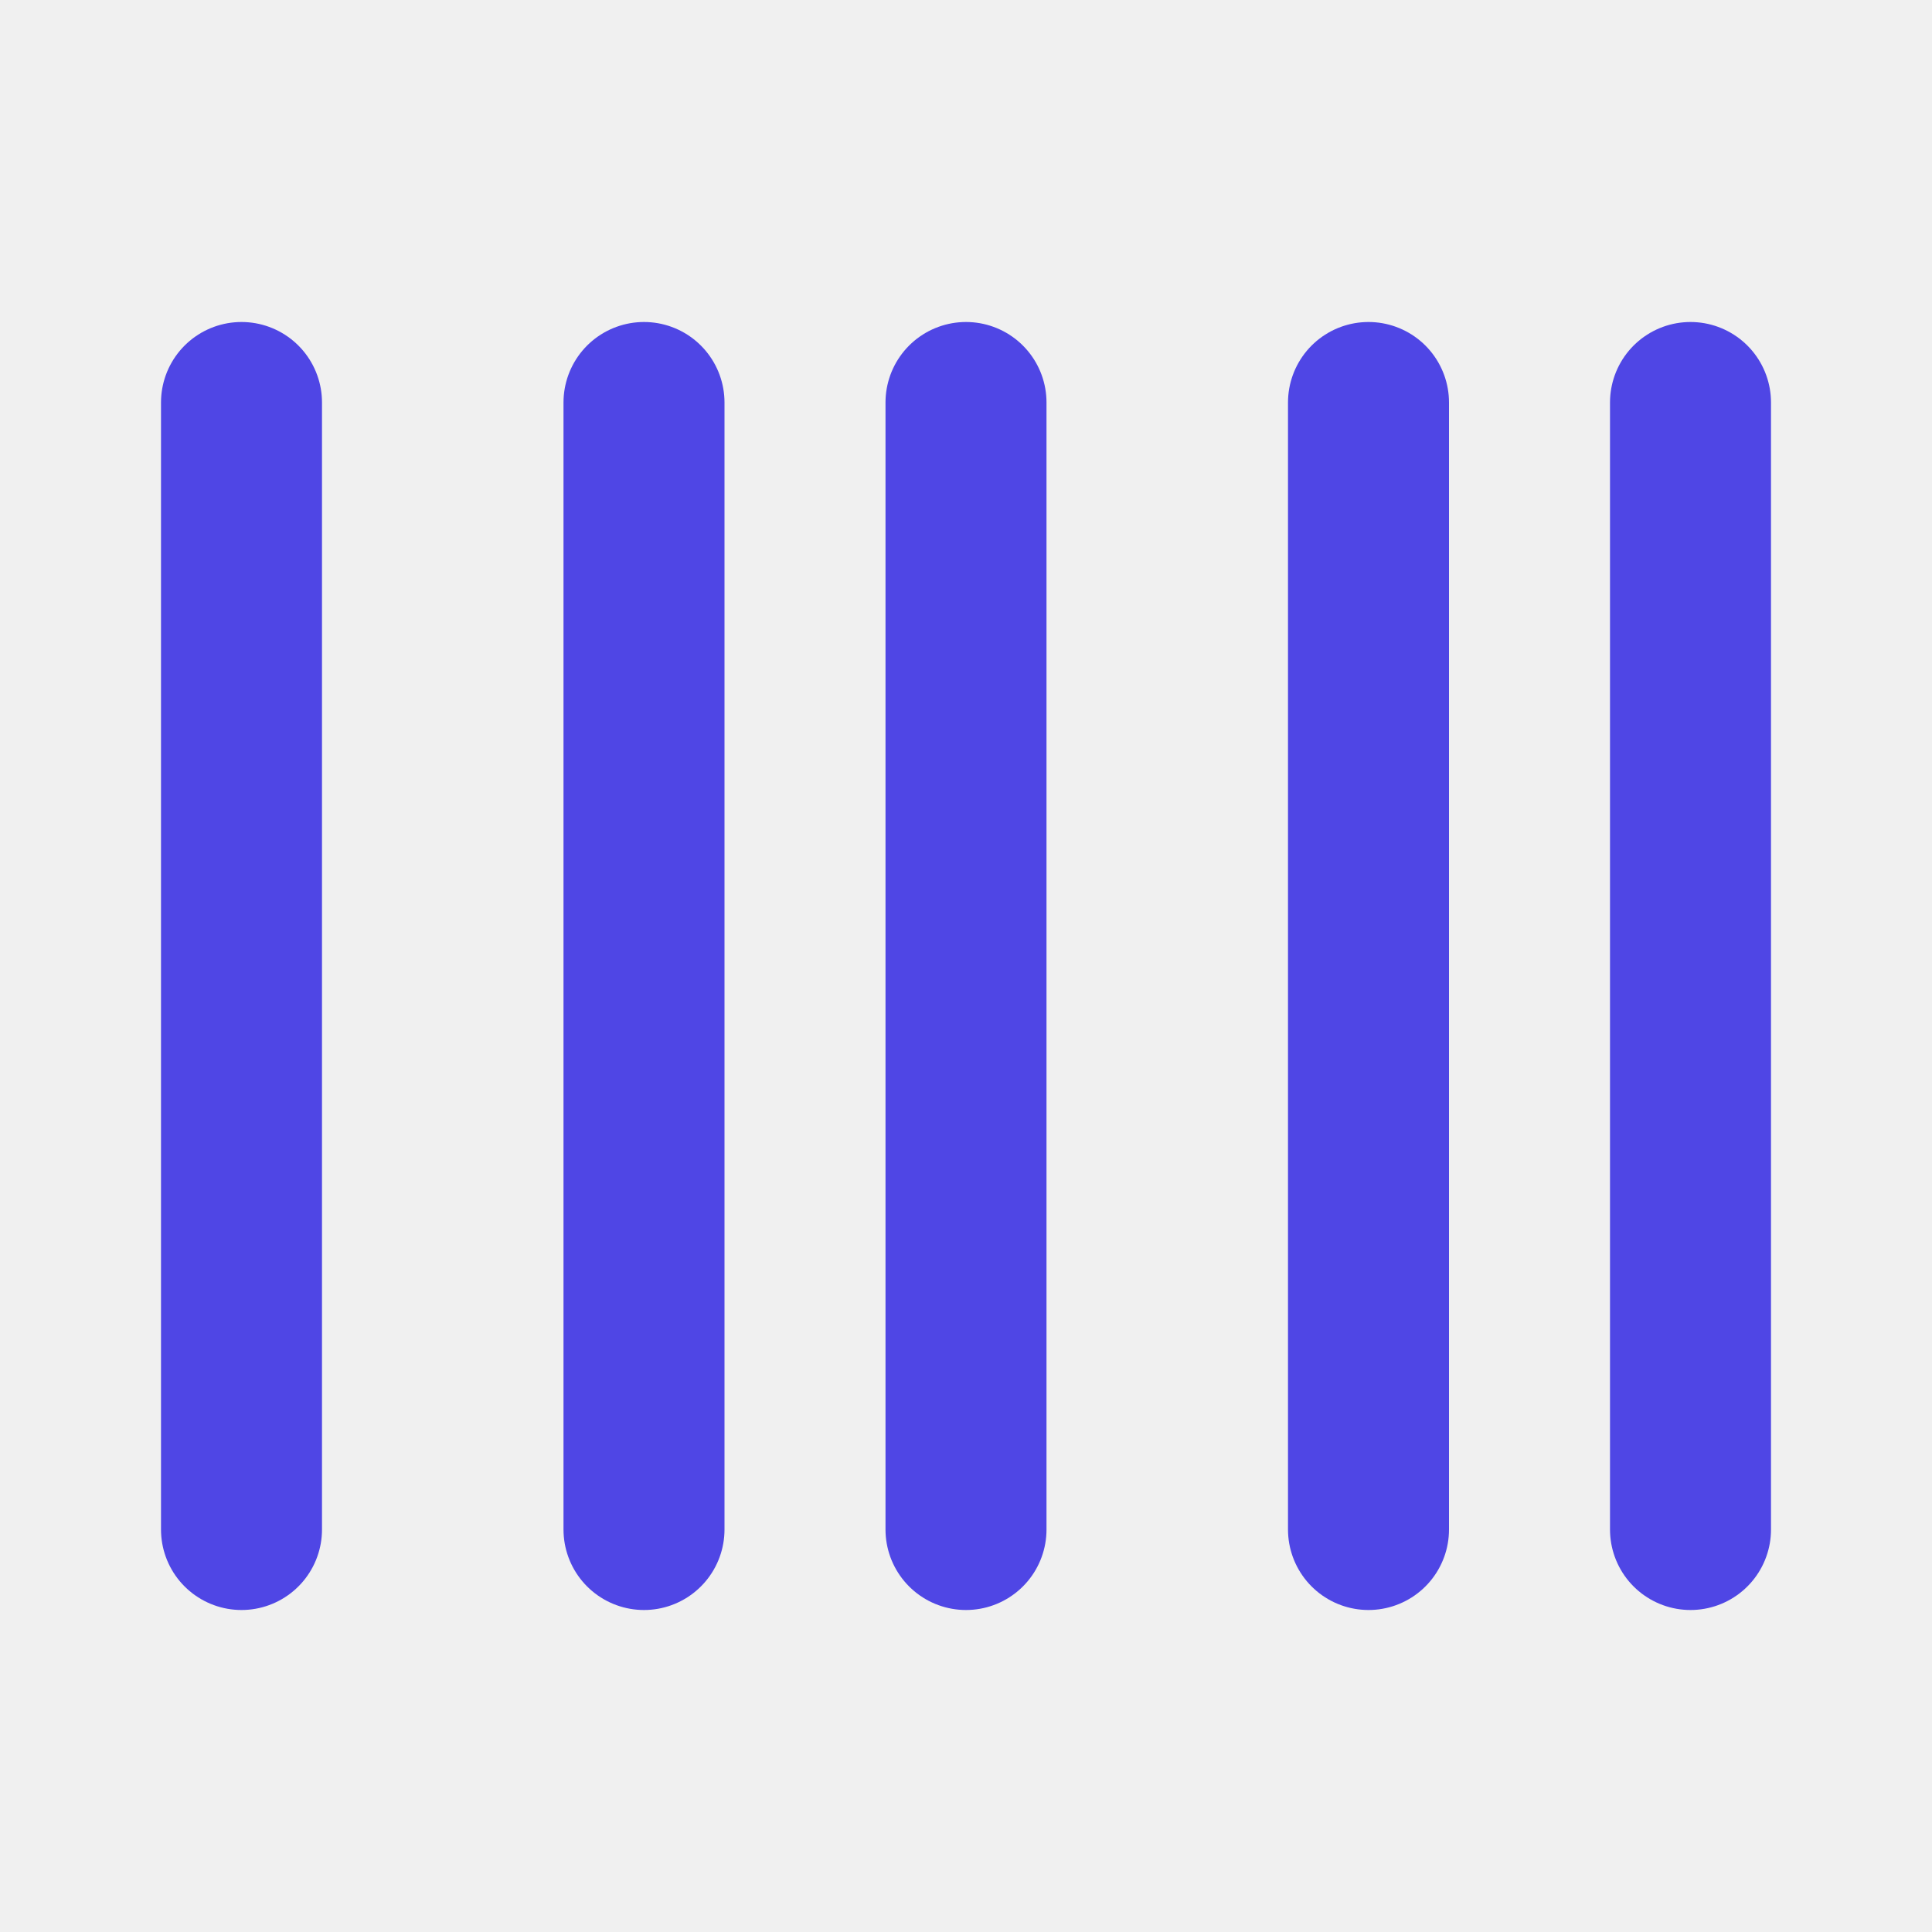
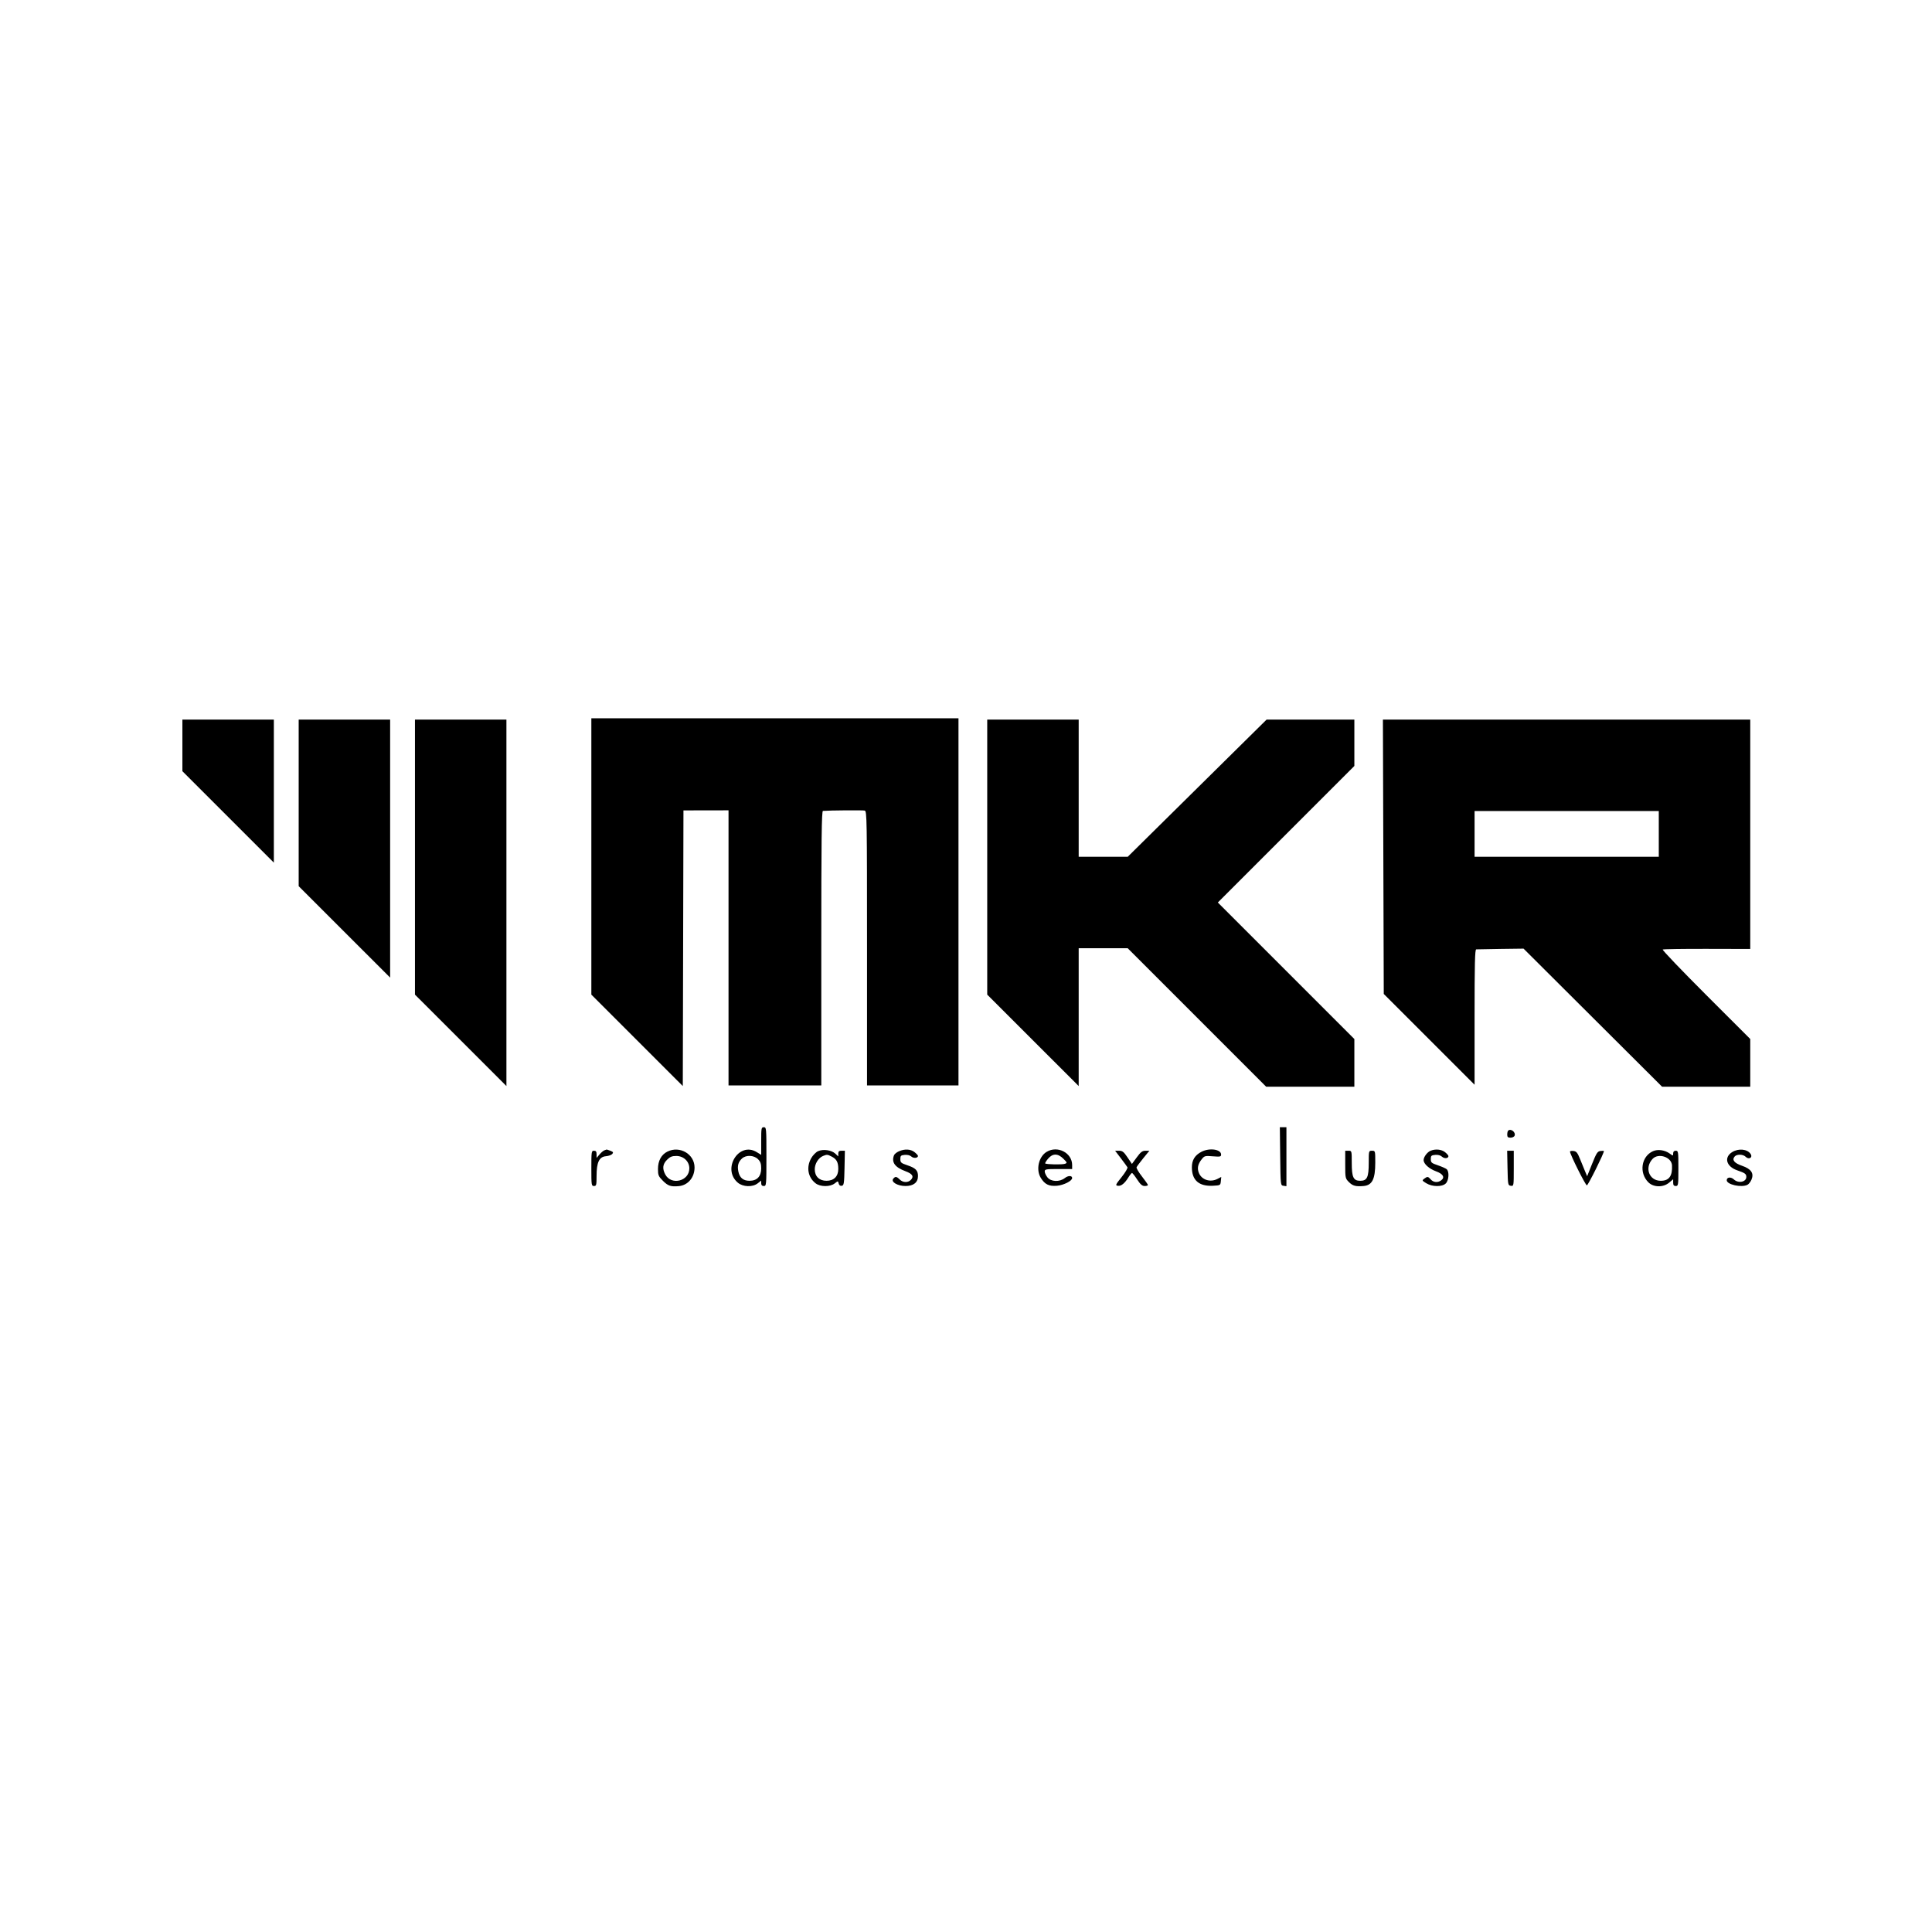
- <svg xmlns="http://www.w3.org/2000/svg" width="512" height="512" viewBox="0 0 24 24" fill="none" stroke="#4f46e5" stroke-width="2" stroke-linecap="round" stroke-linejoin="round">
-   <path d="M3 5v14" />
-   <path d="M8 5v14" />
-   <path d="M12 5v14" />
-   <path d="M17 5v14" />
-   <path d="M21 5v14" />
+ <svg xmlns="http://www.w3.org/2000/svg" width="512" height="512" viewBox="0 0 512 512">
+   <rect width="512" height="512" fill="#ffffff" />
+   <svg x="46" y="188" width="420" height="128" viewBox="20 172 800 244" preserveAspectRatio="xMidYMid meet">
+     <defs>
+       <clipPath id="38a9316343">
+         <rect x="0" width="819" y="0" height="259" />
+       </clipPath>
+     </defs>
+     <g transform="matrix(1, 0, 0, 1, 11, 168)">
+       <g clip-path="url(#38a9316343)">
+         <path fill="#000000" d="M 219.734 78.281 L 219.734 148.082 L 242.832 171.172 L 265.93 194.266 L 266.098 124.641 L 266.266 55.02 L 277.652 55 L 289.035 54.98 L 289.035 193.949 L 335.898 193.949 L 335.898 124.645 C 335.898 69.68 336.07 55.328 336.723 55.273 C 340.133 54.988 356.922 54.859 357.844 55.113 C 358.934 55.414 359 59.293 359 124.691 L 359 193.949 L 405.203 193.949 L 405.203 8.48 L 219.734 8.48 Z M 13.141 22.18 L 13.141 35.219 L 59.344 81.406 L 59.344 9.141 L 13.141 9.141 Z M 71.887 51.223 L 71.887 93.301 L 94.984 116.395 L 118.086 139.488 L 118.086 9.141 L 71.887 9.141 Z M 130.629 78.613 L 130.629 148.082 L 176.832 194.27 L 176.832 9.141 L 130.629 9.141 Z M 419.723 78.613 L 419.723 148.082 L 465.926 194.27 L 465.926 124.645 L 490.684 124.645 L 525.66 159.625 L 560.637 194.609 L 605.191 194.609 L 605.191 170.523 L 570.711 136.035 L 536.223 101.543 L 605.191 32.566 L 605.191 9.141 L 560.859 9.141 L 525.781 43.793 L 490.707 78.445 L 465.926 78.445 L 465.926 9.141 L 419.723 9.141 Z M 619.828 78.441 L 620.043 147.742 L 642.98 170.68 L 665.918 193.613 L 665.918 159.461 C 665.918 132.621 666.094 125.289 666.742 125.223 C 667.195 125.18 672.766 125.078 679.117 125 L 690.668 124.852 L 725.656 159.73 L 760.648 194.609 L 805.184 194.609 L 805.184 170.508 L 782.766 148.098 C 770.434 135.77 760.625 125.512 760.965 125.301 C 761.309 125.09 771.398 124.941 783.387 124.969 L 805.184 125.02 L 805.184 9.141 L 619.613 9.141 Z M 665.918 66.895 L 665.918 78.445 L 758.98 78.445 L 758.98 55.344 L 665.918 55.344 Z M 305.539 222.051 L 305.539 229.035 L 303.312 227.664 C 294.285 222.082 285.547 236.191 293.75 243.098 C 296.352 245.285 301.219 245.43 303.797 243.402 L 305.539 242.035 L 305.539 243.402 C 305.539 244.328 305.961 244.77 306.859 244.77 C 308.137 244.77 308.176 244.328 308.176 229.918 C 308.176 215.508 308.137 215.066 306.859 215.066 C 305.621 215.066 305.539 215.508 305.539 222.051 M 567.723 229.754 C 567.902 244.418 567.902 244.438 569.387 244.652 L 570.871 244.859 L 570.871 215.066 L 567.547 215.066 Z M 682.859 216.828 C 682.617 217.07 682.418 217.961 682.418 218.809 C 682.418 220.016 682.777 220.348 684.086 220.348 C 685.008 220.348 685.93 219.898 686.141 219.352 C 686.828 217.566 684.164 215.523 682.859 216.828 M 226.332 226.738 C 225.789 226.926 224.676 227.867 223.863 228.828 L 222.379 230.578 L 222.375 228.766 C 222.375 227.391 222.051 226.949 221.055 226.949 C 219.797 226.949 219.734 227.391 219.734 235.859 C 219.734 244.328 219.797 244.77 221.055 244.77 C 222.258 244.77 222.371 244.328 222.375 239.652 C 222.375 232.785 223.703 230 227.109 229.719 C 228.441 229.605 229.887 229.09 230.316 228.574 C 230.949 227.809 230.762 227.504 229.332 226.961 C 228.363 226.59 227.512 226.312 227.445 226.34 C 227.379 226.371 226.879 226.547 226.332 226.738 M 258.184 227.375 C 255.086 228.902 253.395 232.012 253.395 236.18 C 253.395 239.324 253.633 239.883 255.957 242.207 C 258.465 244.715 259.914 245.191 263.906 244.828 C 268.535 244.406 271.867 240.469 271.871 235.414 C 271.879 228.664 264.438 224.293 258.184 227.375 M 334.25 227.18 C 333.16 227.672 331.602 229.273 330.785 230.738 C 328.238 235.297 329.125 240.34 333.004 243.391 C 335.359 245.242 340.355 245.277 342.668 243.461 C 344.332 242.152 344.332 242.152 344.688 243.516 C 344.918 244.398 345.473 244.801 346.246 244.652 C 347.328 244.445 347.469 243.527 347.633 235.688 L 347.816 226.949 L 346.148 226.949 C 344.875 226.949 344.48 227.289 344.48 228.383 L 344.48 229.82 L 342.988 228.418 C 341.059 226.605 336.828 226.008 334.25 227.18 M 375.105 227.23 C 373.98 227.723 372.867 228.625 372.629 229.238 C 371.262 232.805 373.082 235.324 378.465 237.316 C 381.992 238.621 382.816 240 381.098 241.719 C 379.637 243.18 377.098 243.066 375.5 241.469 C 373.941 239.91 373.289 239.828 372.258 241.07 C 370.91 242.695 374.387 244.77 378.445 244.77 C 382.492 244.77 384.742 242.973 384.742 239.738 C 384.742 236.902 383.578 235.711 379.461 234.32 C 376.176 233.211 375.832 232.91 375.832 231.176 C 375.832 229.484 376.09 229.234 378.039 229.047 C 379.391 228.918 380.695 229.246 381.406 229.887 C 382.527 230.902 384.742 230.688 384.742 229.566 C 384.742 229.27 383.957 228.41 383.004 227.656 C 381.016 226.094 378.078 225.938 375.105 227.23 M 449.703 227.535 C 445.711 229.969 444.242 236.484 446.754 240.609 C 448.793 243.949 450.879 244.977 454.938 244.641 C 458.352 244.355 462.625 242.191 462.625 240.742 C 462.625 239.414 460.613 239.418 458.926 240.746 C 456.281 242.828 451.91 242.652 450.133 240.391 C 449.379 239.434 448.766 238.098 448.766 237.422 C 448.766 236.297 449.371 236.188 455.695 236.188 L 462.625 236.188 L 462.625 234.176 C 462.625 227.984 455.211 224.172 449.703 227.535 M 528.016 227.445 C 524.645 229.164 523.094 231.664 523.105 235.363 C 523.129 241.902 526.711 245.008 533.797 244.637 C 537.484 244.441 537.543 244.406 537.746 242.312 L 537.949 240.184 L 536.094 241.152 C 532.438 243.062 528.117 241.715 526.668 238.215 C 525.684 235.836 526.098 233.766 528.066 231.266 C 529.441 229.52 529.727 229.441 533.691 229.762 C 537.438 230.062 537.871 229.969 537.871 228.875 C 537.871 226.227 532.059 225.383 528.016 227.445 M 643.711 226.945 C 642.02 227.625 640.176 230.098 640.176 231.68 C 640.176 233.566 642.953 236.078 646.441 237.344 C 650.039 238.648 651.055 240.441 649.031 241.922 C 647.316 243.176 645.18 242.988 643.805 241.469 C 642.387 239.902 642.129 239.871 640.492 241.066 C 639.305 241.938 639.355 242.051 641.523 243.375 C 644.582 245.238 649.57 245.277 651.395 243.449 C 652.949 241.898 653.207 237.418 651.809 236.258 C 651.309 235.844 649.305 234.961 647.355 234.297 C 644.152 233.211 643.805 232.906 643.805 231.176 C 643.805 229.484 644.066 229.234 646.012 229.047 C 647.406 228.914 648.672 229.246 649.453 229.953 C 650.676 231.059 652.715 230.875 652.715 229.656 C 652.715 229.309 651.934 228.41 650.977 227.656 C 649.18 226.242 646.18 225.949 643.711 226.945 M 756.012 227.191 C 750.121 229.859 748.91 238.102 753.703 242.895 C 756.309 245.496 761.223 245.574 764.211 243.062 L 766.242 241.352 L 766.242 243.062 C 766.242 244.328 766.582 244.77 767.562 244.77 C 768.816 244.77 768.883 244.328 768.883 235.859 C 768.883 227.391 768.816 226.949 767.562 226.949 C 766.676 226.949 766.242 227.391 766.242 228.289 C 766.242 229.625 766.238 229.625 764.426 228.324 C 761.98 226.566 758.445 226.09 756.012 227.191 M 796.125 227.59 C 791.754 230.258 793.02 234.934 798.637 236.859 C 802.531 238.191 803.203 238.68 803.203 240.164 C 803.203 242.762 799.184 243.582 796.914 241.449 C 795.402 240.031 793.305 240.266 793.305 241.852 C 793.305 244.074 800.863 245.715 803.816 244.133 C 804.469 243.785 805.367 242.621 805.812 241.543 C 807.145 238.328 805.652 236.137 801.051 234.551 C 797.102 233.191 795.844 231.629 797.289 229.887 C 798.348 228.613 801.527 228.668 802.844 229.984 C 804.496 231.633 806.594 230.414 805.34 228.531 C 803.719 226.105 799.301 225.656 796.125 227.59 M 487.223 230.742 C 488.812 232.832 490.312 234.875 490.555 235.289 C 490.793 235.703 489.48 237.93 487.629 240.238 C 484.523 244.117 484.375 244.457 485.711 244.656 C 487.371 244.906 489.148 243.488 491.082 240.359 C 491.824 239.152 492.633 238.176 492.875 238.18 C 493.121 238.188 494.285 239.672 495.469 241.48 C 497.094 243.973 498.016 244.77 499.262 244.77 C 500.168 244.77 500.906 244.547 500.906 244.273 C 500.906 244 499.547 242.047 497.887 239.934 C 496.227 237.816 495 235.734 495.164 235.309 C 495.328 234.883 496.852 232.828 498.551 230.742 L 501.641 226.949 L 499.68 226.949 C 498.09 226.949 497.258 227.574 495.273 230.285 L 492.824 233.617 L 490.578 230.285 C 488.707 227.504 488 226.949 486.332 226.949 L 484.328 226.949 Z M 600.574 233.93 C 600.574 240.766 600.613 240.949 602.504 242.84 C 604.359 244.695 605.91 245.105 609.812 244.773 C 614.199 244.402 615.754 241.309 615.754 232.953 C 615.754 226.988 615.742 226.949 614.105 226.949 C 612.461 226.949 612.453 226.98 612.453 233.07 C 612.453 240.379 611.625 242.129 608.164 242.129 C 604.703 242.129 603.875 240.379 603.875 233.07 C 603.875 226.98 603.863 226.949 602.223 226.949 L 600.574 226.949 Z M 682.562 235.695 C 682.742 244.195 682.789 244.445 684.23 244.652 C 685.711 244.859 685.719 244.816 685.719 235.906 L 685.719 226.949 L 682.379 226.949 Z M 714.125 227.398 C 714.195 228.914 721.965 244.438 722.652 244.438 C 723.262 244.438 731.258 228.344 731.258 227.117 C 731.258 226.977 730.484 226.957 729.531 227.07 C 728.02 227.254 727.496 228.059 725.297 233.551 L 722.785 239.82 L 721.805 237.508 C 721.266 236.238 720.113 233.418 719.242 231.238 C 717.91 227.914 717.371 227.246 715.879 227.07 C 714.898 226.957 714.109 227.105 714.125 227.398 M 336.816 229.574 C 334.453 230.531 332.598 233.492 332.598 236.309 C 332.598 239.898 334.875 242.129 338.539 242.129 C 342.262 242.129 344.48 239.906 344.48 236.176 C 344.48 232.777 343.648 231.195 341.191 229.926 C 339.027 228.805 338.77 228.785 336.816 229.574 M 450.445 230.992 C 449.492 232.125 448.852 233.195 449.02 233.363 C 449.551 233.895 457.609 234.047 458.977 233.551 C 460.195 233.113 460.148 232.949 458.203 231.004 C 455.41 228.211 452.789 228.207 450.445 230.992 M 257.965 231.52 C 255.793 233.688 255.512 235.906 257.031 238.844 C 260.023 244.629 269.234 242.379 269.234 235.859 C 269.234 232.348 266.332 229.59 262.637 229.59 C 260.484 229.59 259.477 230.004 257.965 231.52 M 295.812 230.887 C 293.98 232.594 293.438 234.473 293.961 237.273 C 294.578 240.551 296.414 242.129 299.625 242.129 C 303.445 242.129 305.539 239.91 305.539 235.859 C 305.539 233.523 305.168 232.457 303.918 231.211 C 301.855 229.148 297.852 228.988 295.812 230.887 M 755.844 231.074 C 751.645 235.574 754.098 242.129 759.98 242.129 C 764.176 242.129 765.914 239.742 765.656 234.344 C 765.453 230.148 758.785 227.926 755.844 231.074 " fill-opacity="1" fill-rule="evenodd" />
+       </g>
+     </g>
+   </svg>
</svg>
